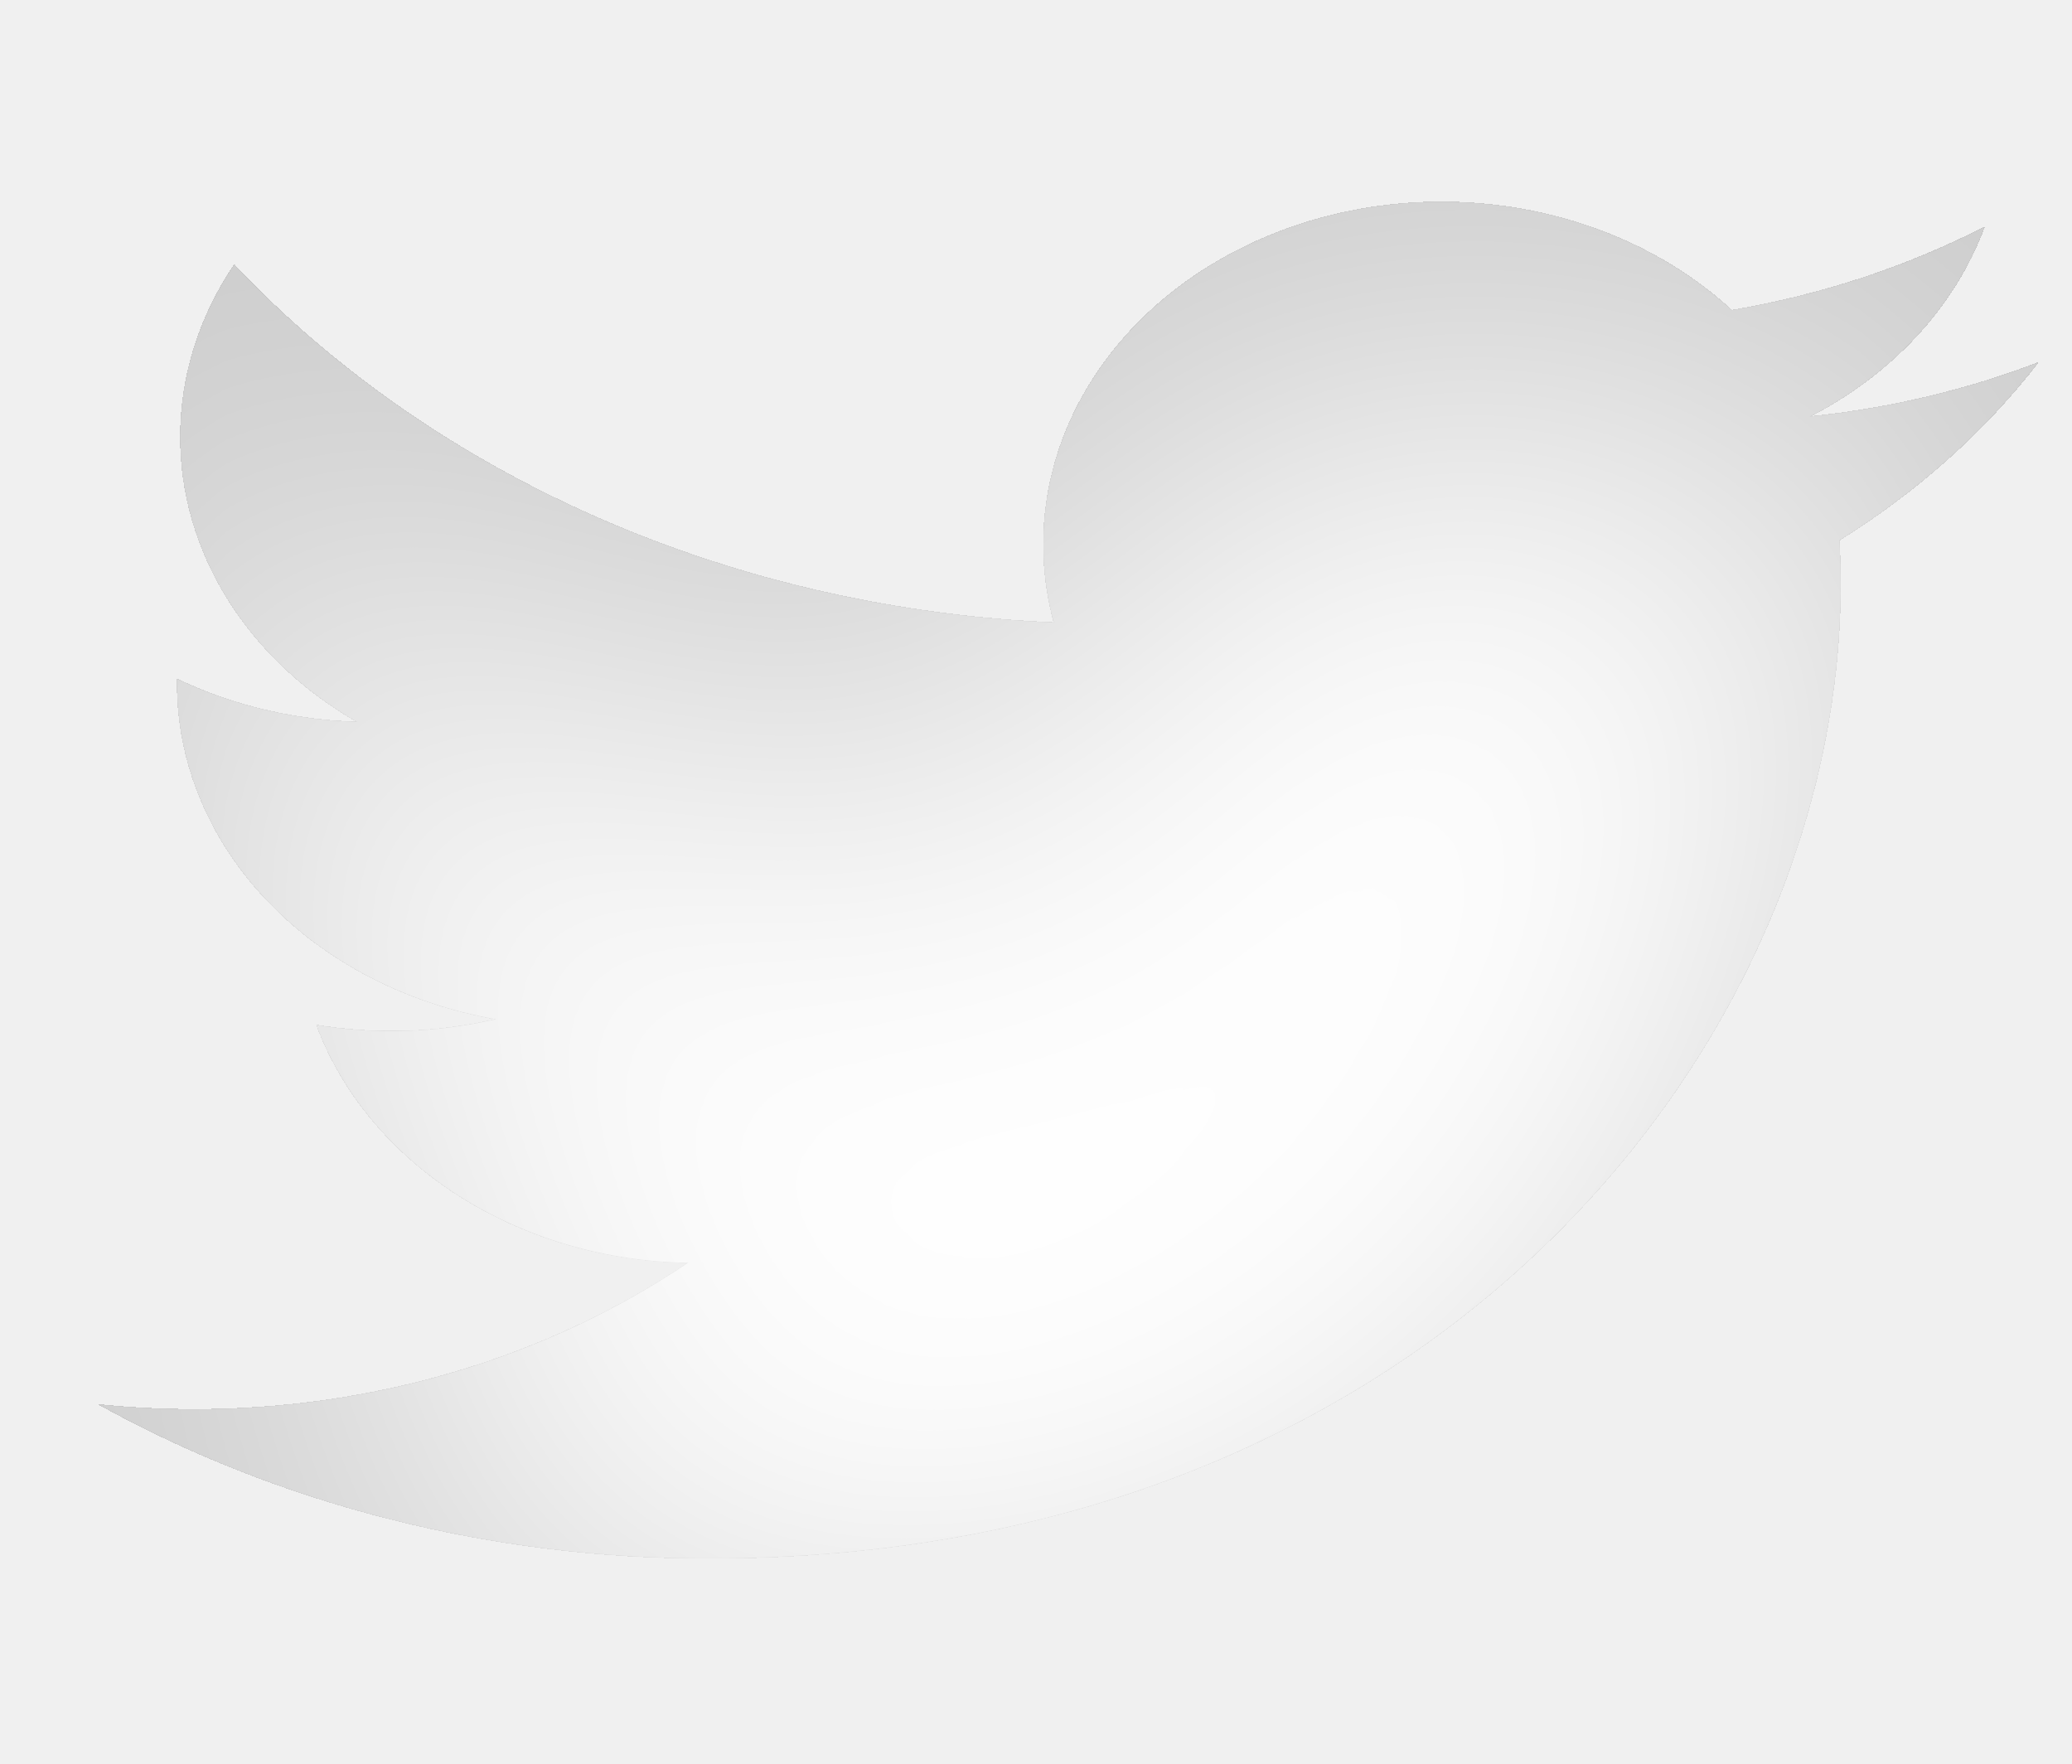
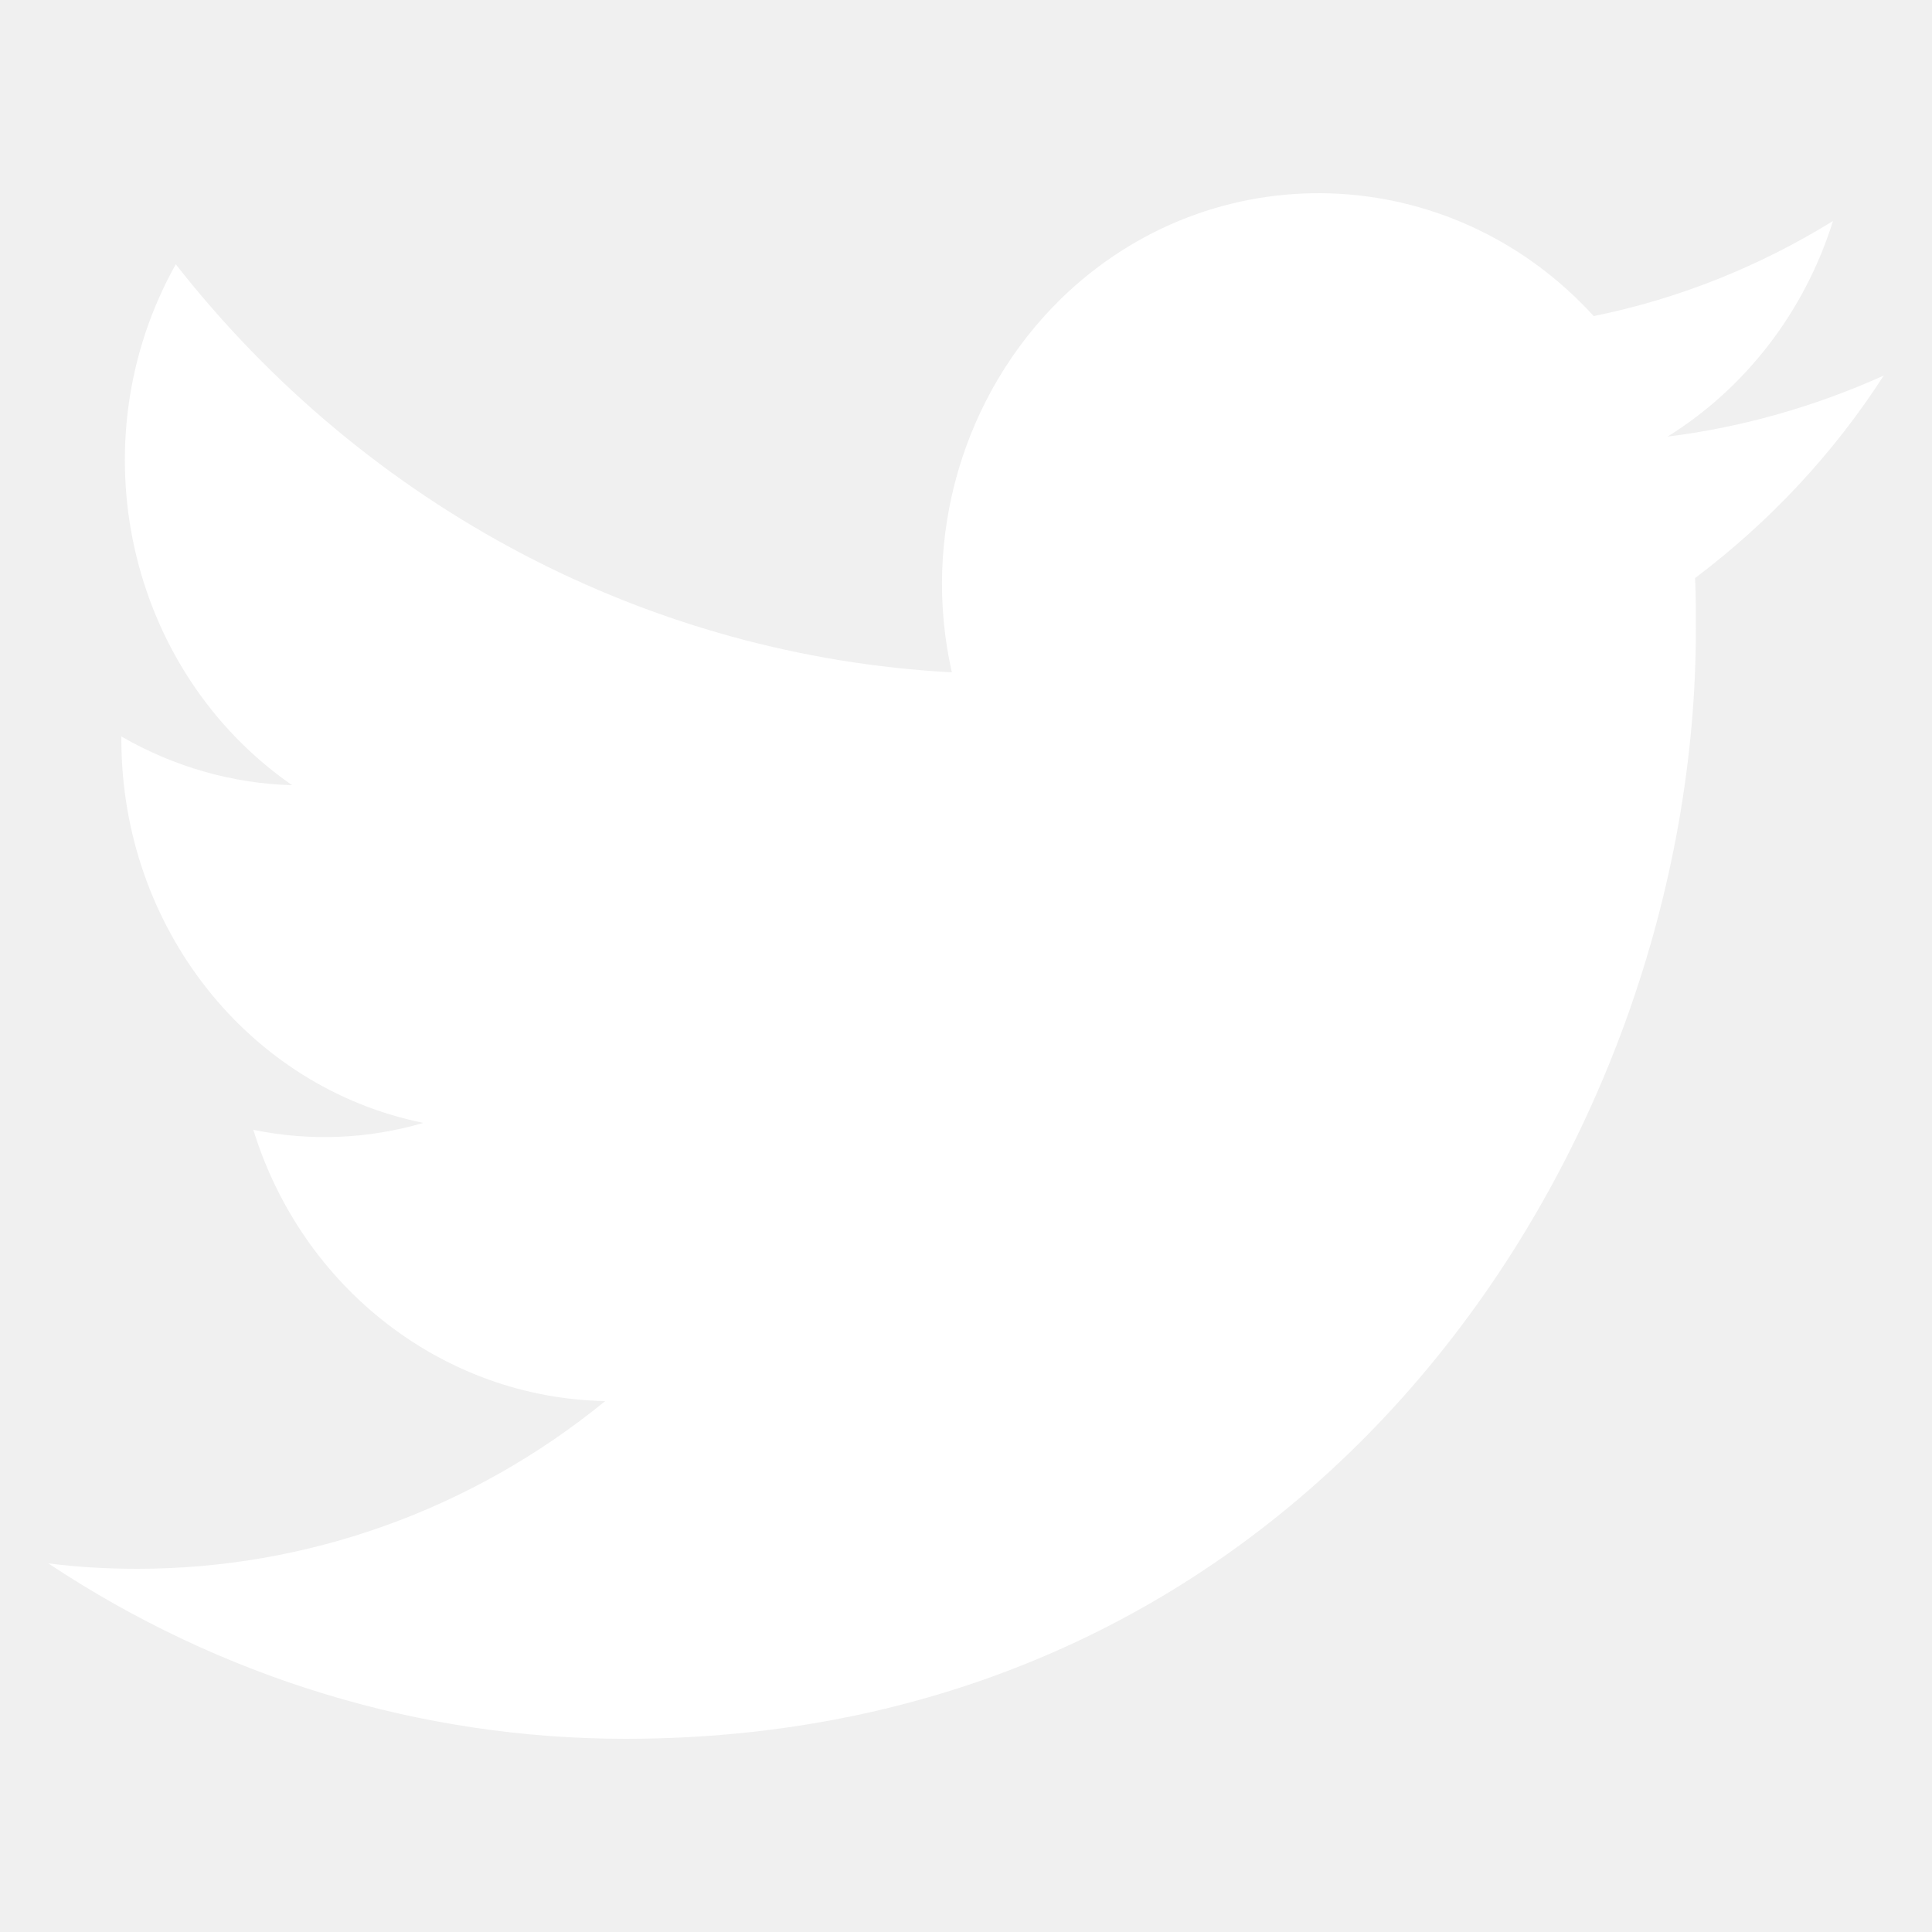
- <svg xmlns="http://www.w3.org/2000/svg" width="47" height="40" viewBox="0 0 47 40" fill="none">
-   <g clip-path="url(#clip0_116_1070)" filter="url(#filter0_i_116_1070)">
-     <path d="M46.224 8.228C44.607 8.845 42.87 9.262 41.044 9.45C42.928 8.48 44.338 6.952 45.01 5.153C43.239 6.058 41.302 6.695 39.281 7.037C37.922 5.788 36.123 4.961 34.161 4.682C32.2 4.404 30.187 4.691 28.435 5.499C26.682 6.306 25.289 7.589 24.47 9.148C23.652 10.707 23.454 12.454 23.908 14.12C20.321 13.965 16.812 13.162 13.608 11.765C10.405 10.367 7.578 8.405 5.313 6.007C4.538 7.157 4.093 8.49 4.093 9.91C4.092 11.188 4.458 12.447 5.158 13.575C5.858 14.702 6.87 15.663 8.105 16.373C6.673 16.334 5.272 16.001 4.019 15.402V15.502C4.019 17.294 4.74 19.032 6.059 20.42C7.378 21.808 9.214 22.76 11.256 23.115C9.927 23.424 8.534 23.47 7.182 23.248C7.758 24.791 8.88 26.14 10.391 27.107C11.903 28.073 13.727 28.609 15.61 28.638C12.414 30.797 8.467 31.968 4.405 31.963C3.685 31.963 2.966 31.927 2.251 31.855C6.375 34.137 11.176 35.348 16.078 35.343C32.675 35.343 41.749 23.513 41.749 13.253C41.749 12.92 41.739 12.583 41.721 12.25C43.486 11.152 45.01 9.791 46.22 8.233L46.224 8.228Z" fill="white" />
-   </g>
-   <defs>
-     <filter id="filter0_i_116_1070" x="0.436" y="0" width="46.479" height="44" filterUnits="userSpaceOnUse" color-interpolation-filters="sRGB">
-       <feFlood flood-opacity="0" result="BackgroundImageFix" />
-       <feBlend mode="normal" in="SourceGraphic" in2="BackgroundImageFix" result="shape" />
-       <feColorMatrix in="SourceAlpha" type="matrix" values="0 0 0 0 0 0 0 0 0 0 0 0 0 0 0 0 0 0 127 0" result="hardAlpha" />
-       <feOffset dy="4" />
-       <feGaussianBlur stdDeviation="7.5" />
-       <feComposite in2="hardAlpha" operator="arithmetic" k2="-1" k3="1" />
-       <feColorMatrix type="matrix" values="0 0 0 0 0 0 0 0 0 0 0 0 0 0 0 0 0 0 0.2 0" />
-       <feBlend mode="normal" in2="shape" result="effect1_innerShadow_116_1070" />
-     </filter>
-     <clipPath id="clip0_116_1070">
-       <rect width="46.479" height="40" fill="white" transform="translate(0.436279)" />
-     </clipPath>
-   </defs>
+ <svg xmlns="http://www.w3.org/2000/svg" width="40" height="40" viewBox="0 0 40 40" fill="none">
+   <path d="M35.095 11.968C35.111 12.32 35.111 12.656 35.111 13.008C35.126 23.68 27.285 36 12.946 36C8.717 36 4.565 34.736 1 32.368C1.617 32.448 2.235 32.48 2.852 32.48C6.356 32.48 9.767 31.264 12.53 29.008C9.196 28.944 6.263 26.688 5.245 23.392C6.418 23.632 7.621 23.584 8.764 23.248C5.136 22.512 2.528 19.2 2.513 15.344C2.513 15.312 2.513 15.28 2.513 15.248C3.593 15.872 4.812 16.224 6.047 16.256C2.636 13.888 1.571 9.168 3.639 5.472C7.606 10.528 13.44 13.584 19.707 13.92C19.074 11.12 19.938 8.176 21.96 6.192C25.093 3.136 30.032 3.296 32.996 6.544C34.74 6.192 36.422 5.52 37.95 4.576C37.364 6.448 36.145 8.032 34.524 9.04C36.067 8.848 37.58 8.416 39 7.776C37.95 9.408 36.623 10.816 35.095 11.968Z" fill="white" />
</svg>
